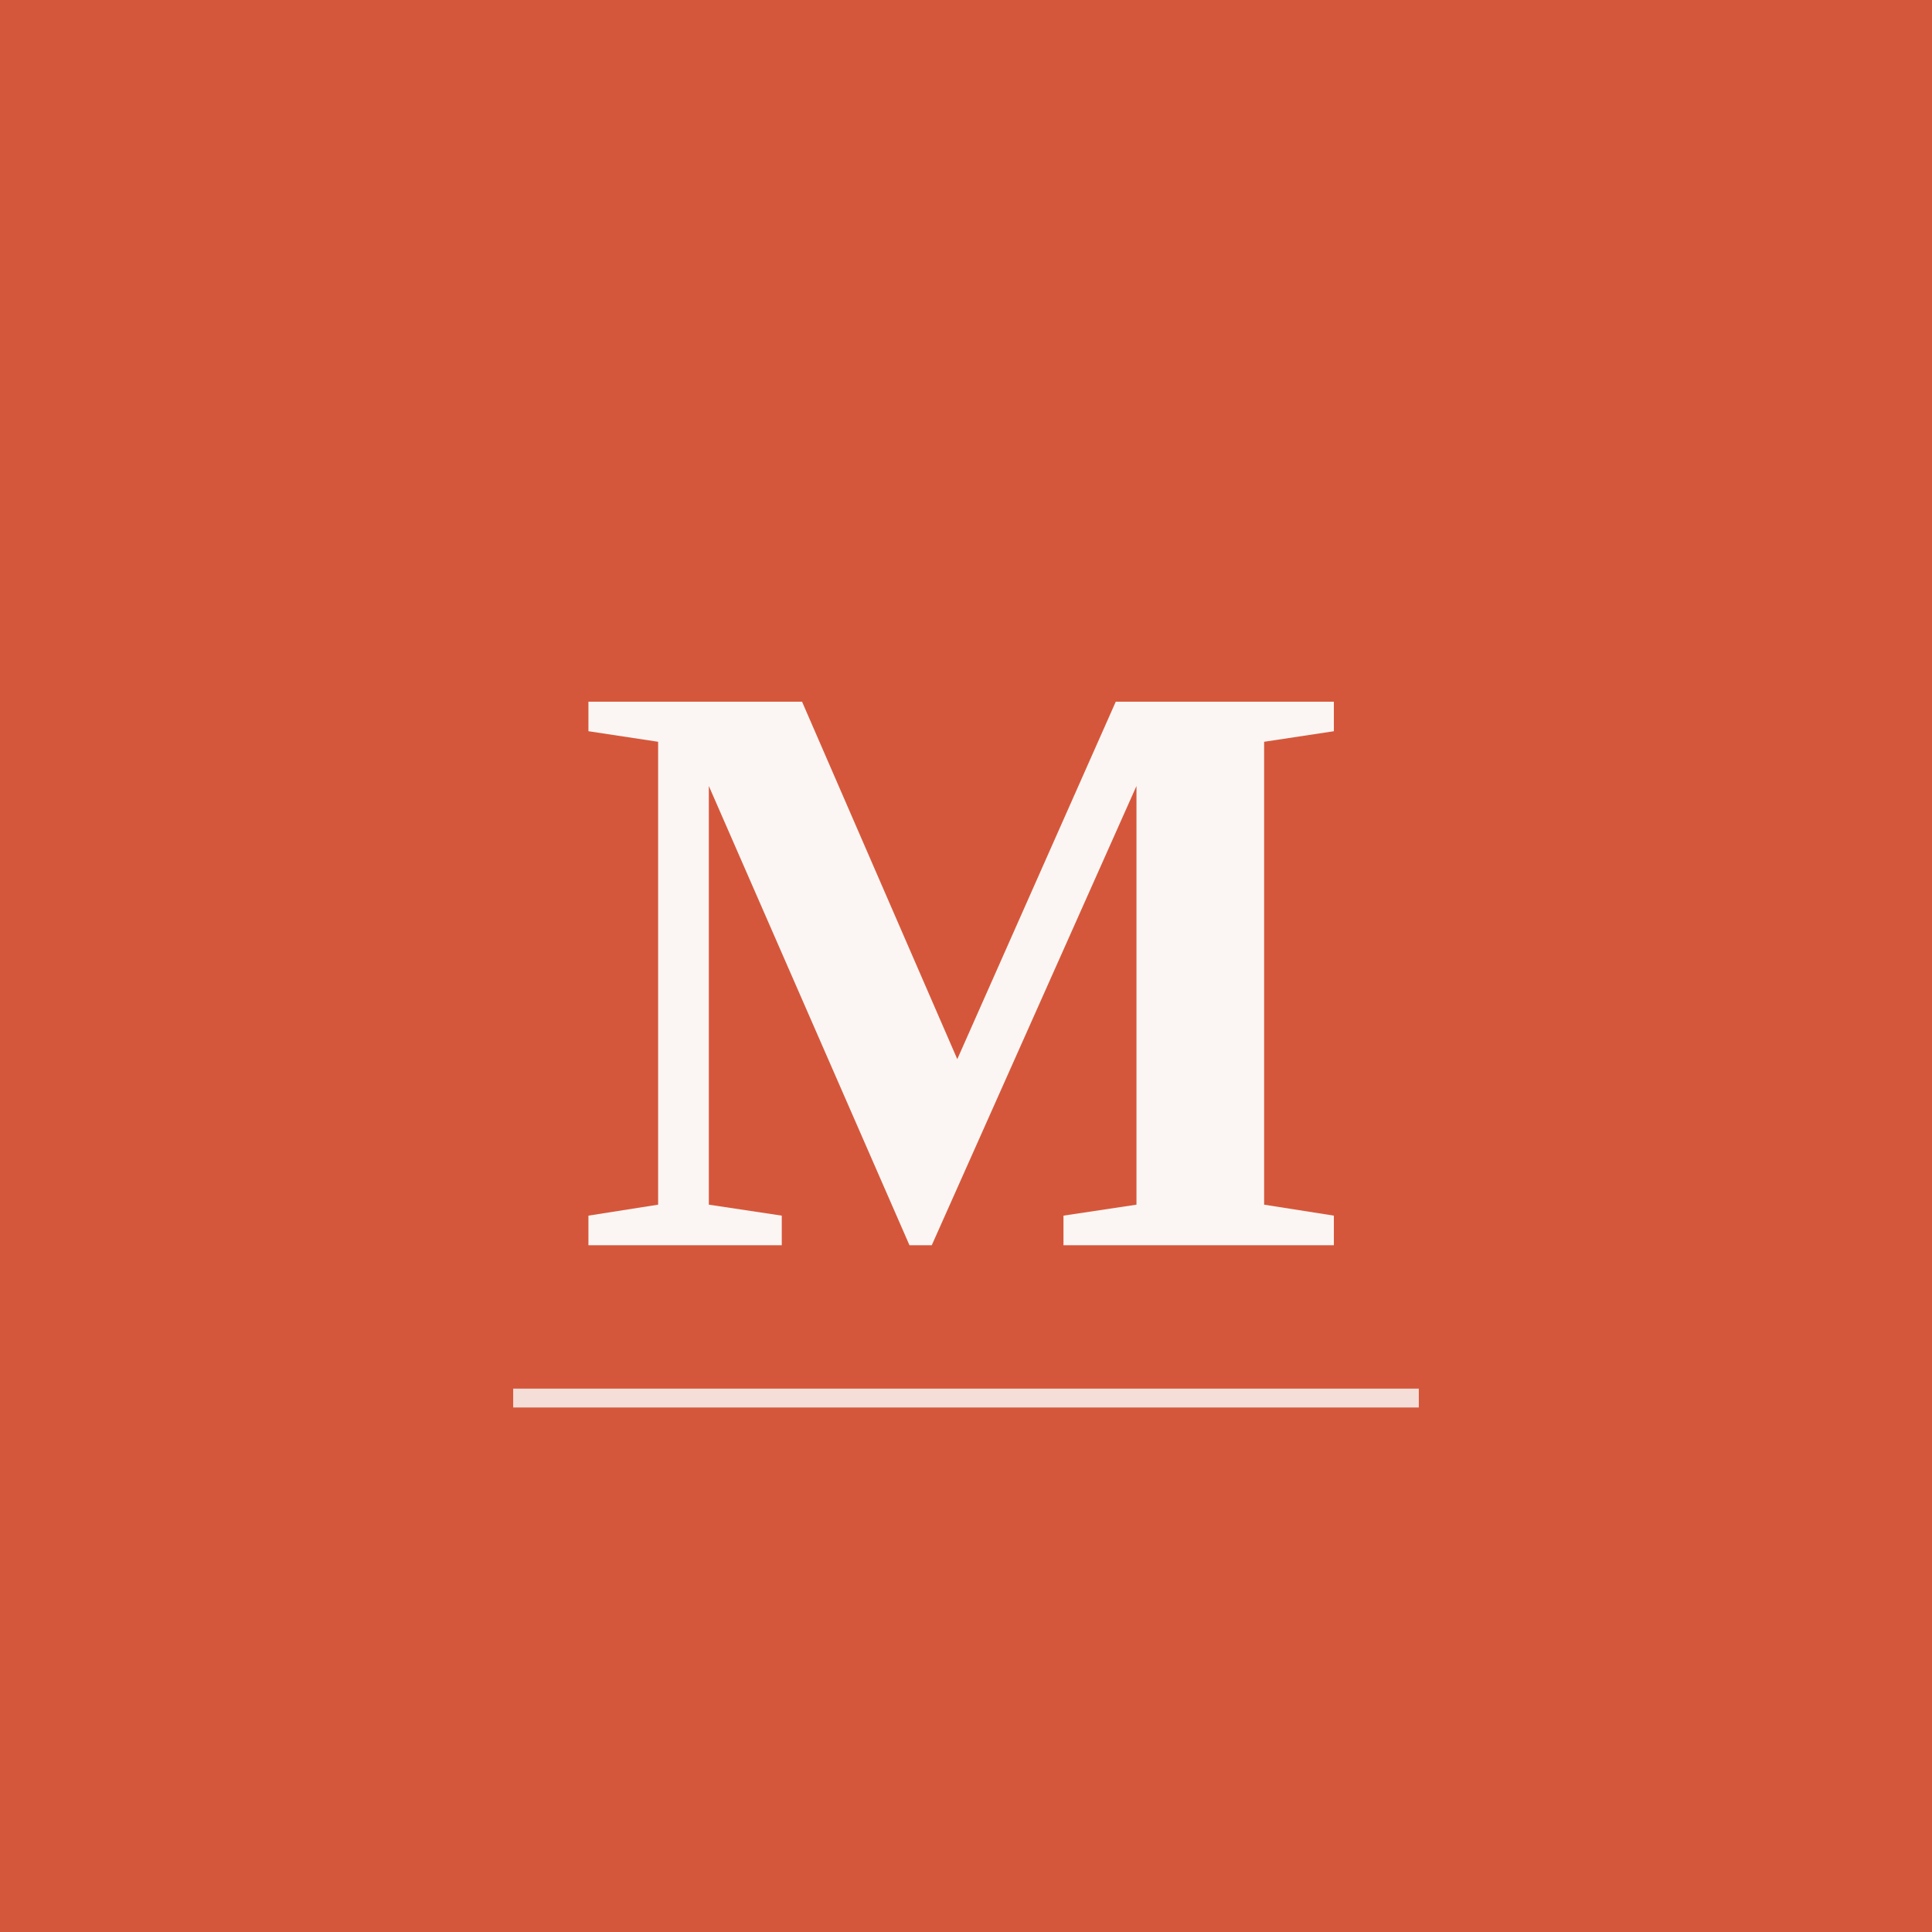
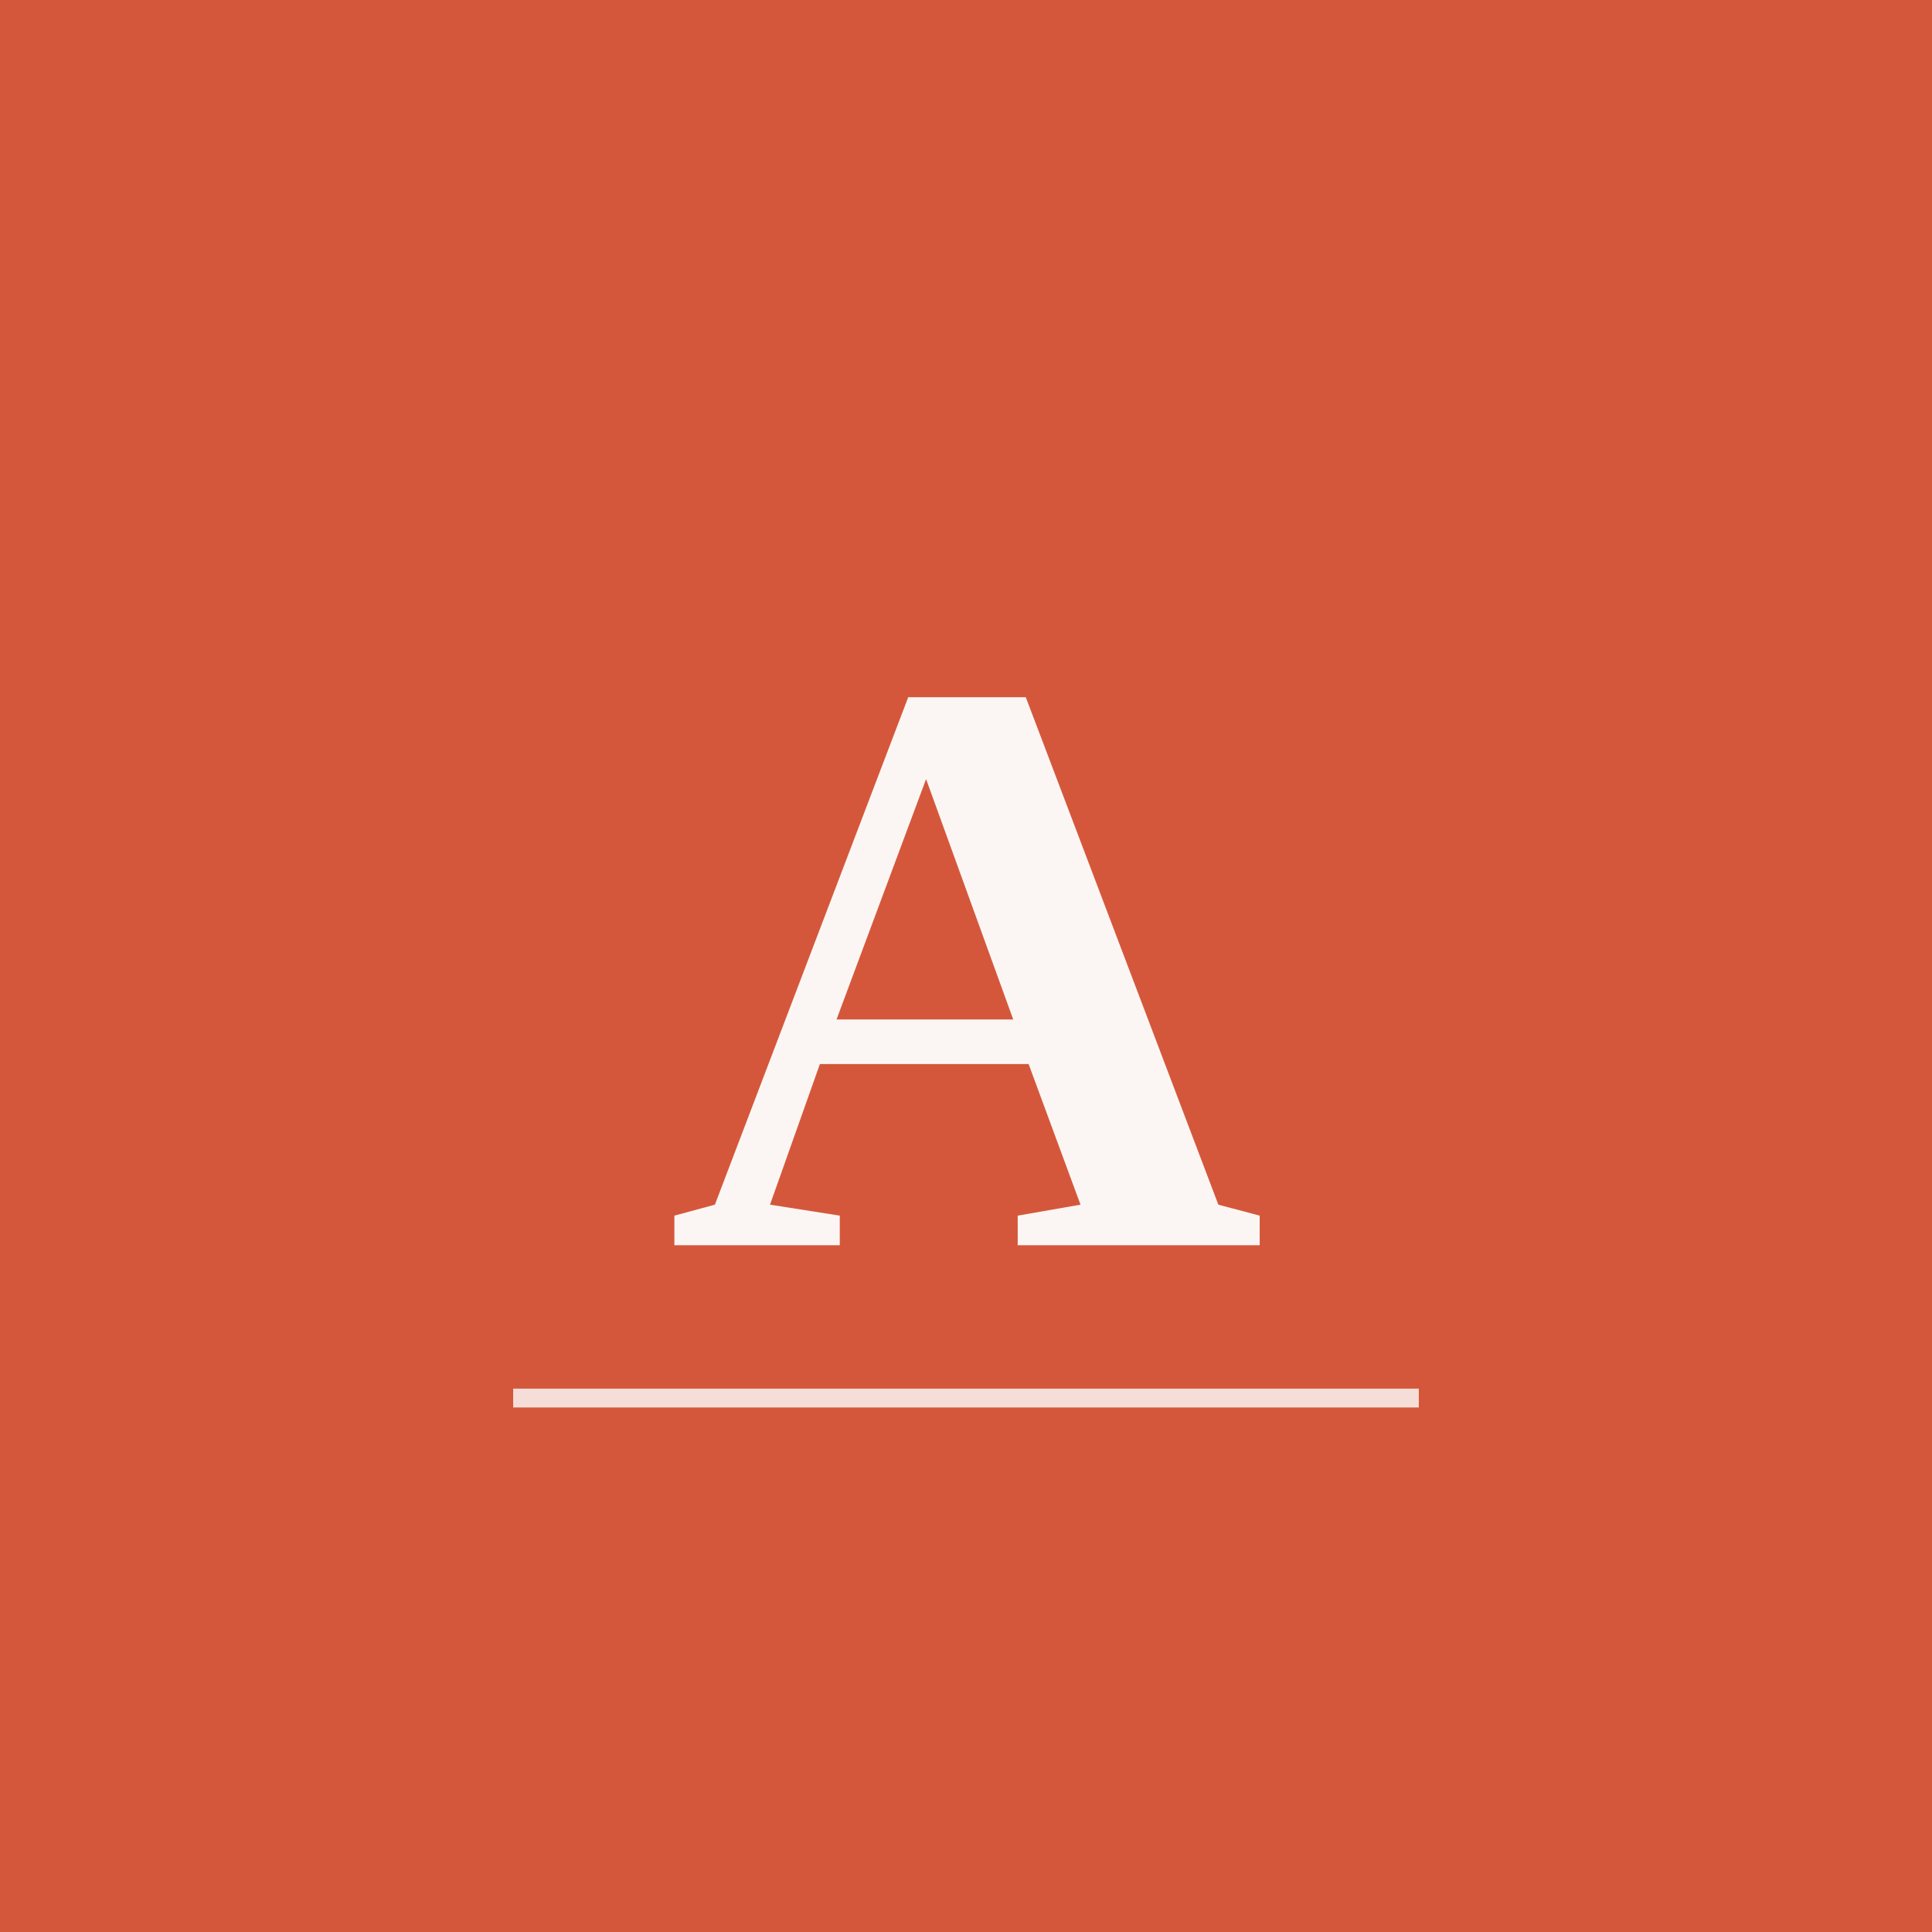
<svg xmlns="http://www.w3.org/2000/svg" viewBox="0 0 512 512">
  <rect width="512" height="512" fill="#D5573B" />
  <rect x="71" y="71" width="370" height="370" fill="#D5573B" />
-   <text x="256" y="330" text-anchor="middle" font-family="Georgia, 'Times New Roman', serif" font-size="220" font-weight="700" fill="#FBF6F3">M</text>
+   <text x="256" y="330" text-anchor="middle" font-family="Georgia, 'Times New Roman', serif" font-size="220" font-weight="700" fill="#FBF6F3">A</text>
  <rect x="136" y="368" width="240" height="5" fill="#FBF6F3" opacity="0.85" />
</svg>
